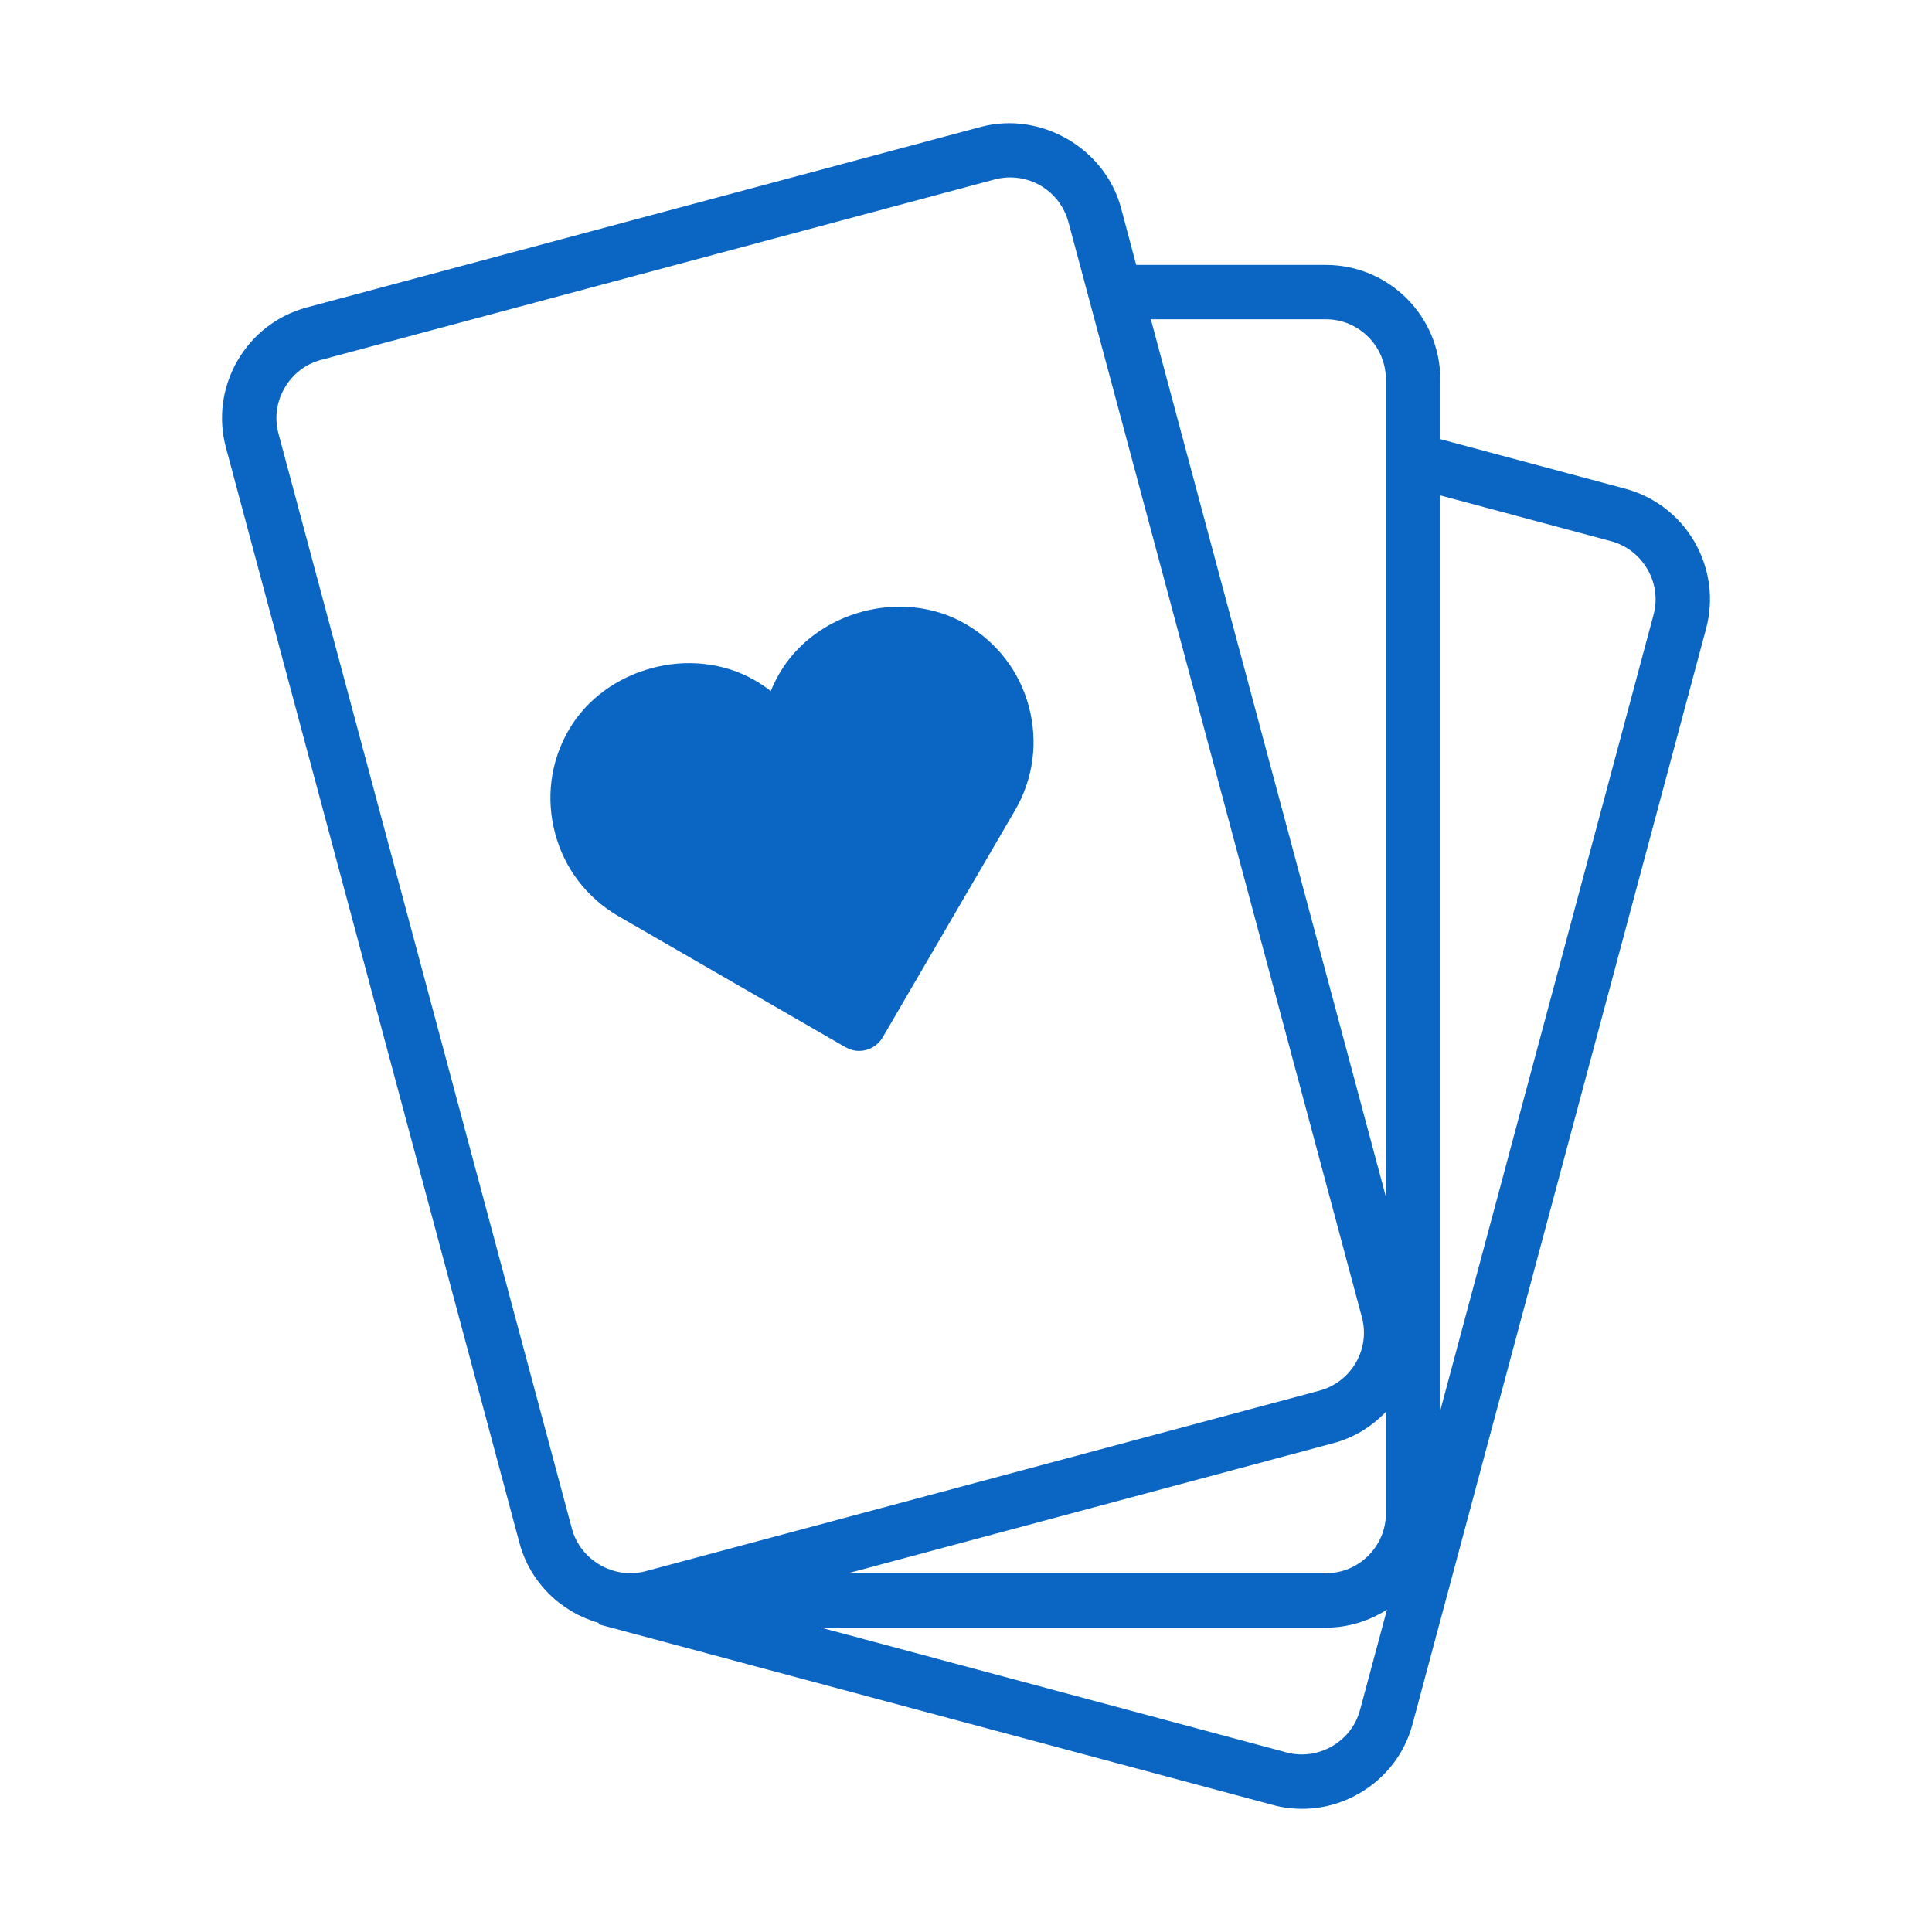
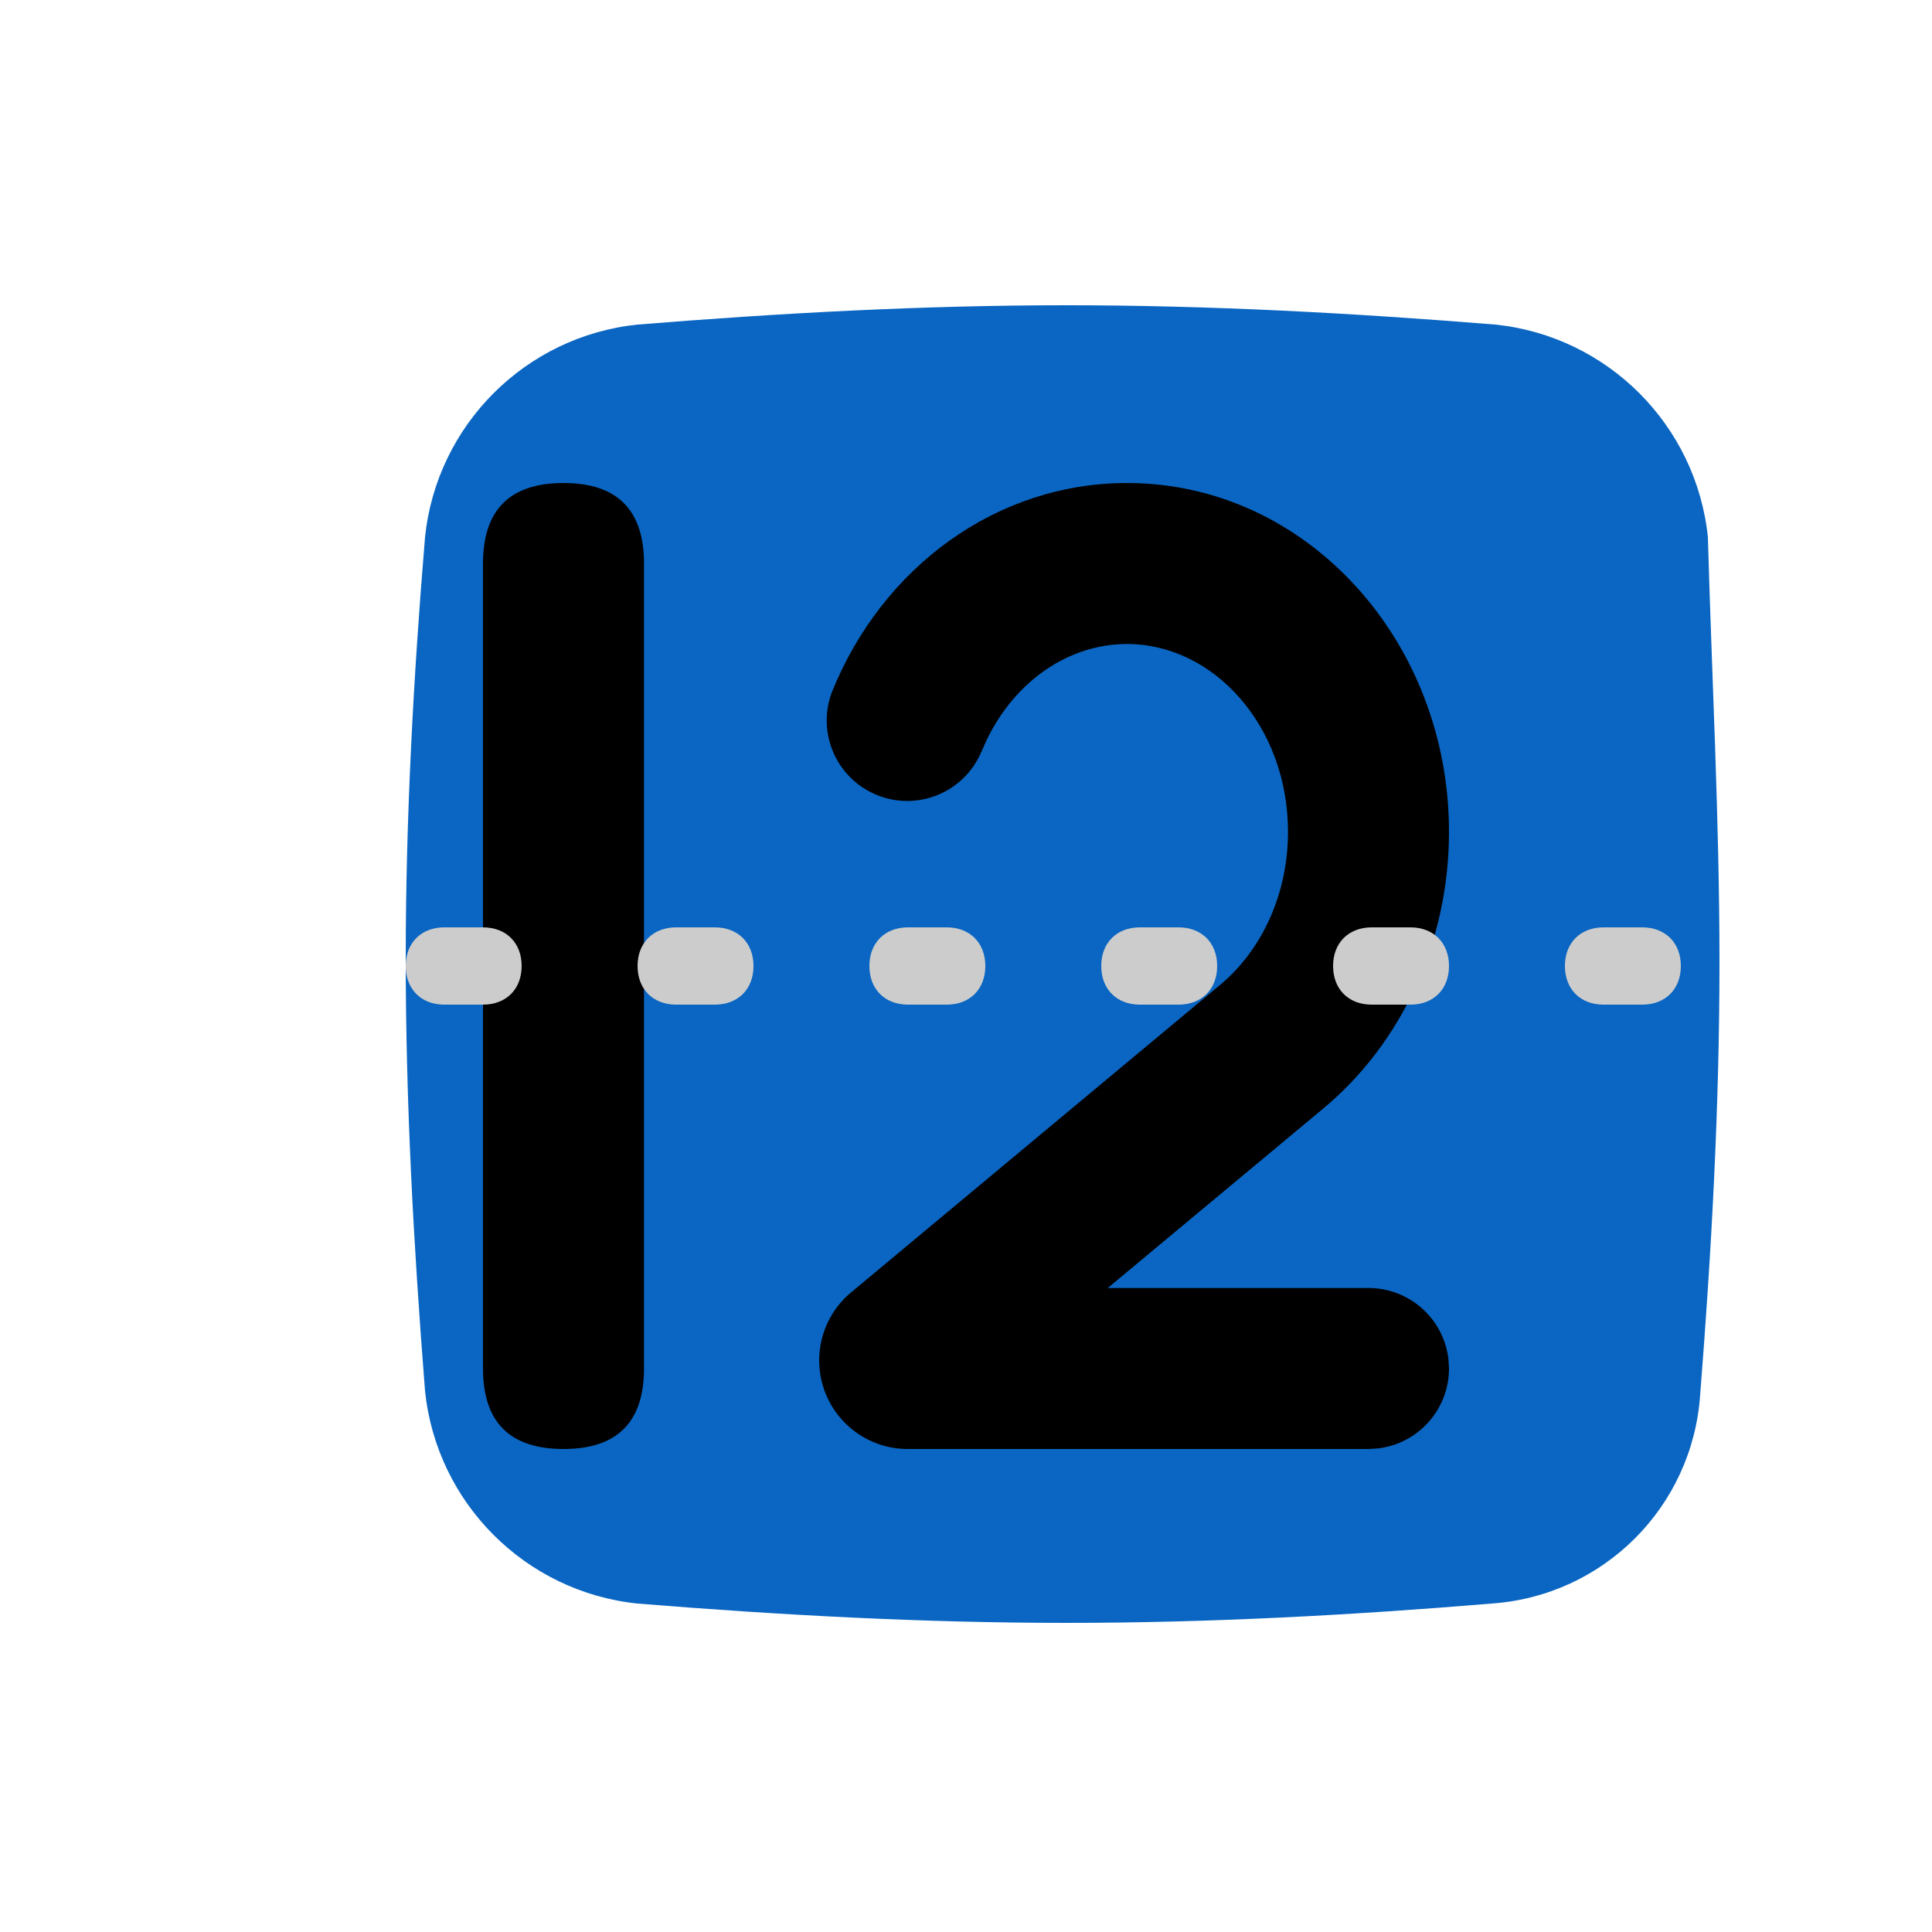
- <svg xmlns="http://www.w3.org/2000/svg" class="icon" viewBox="0 0 1024 1024" version="1.1" fill="#0a66c2" width="200" height="200">
-   <path d="M455.36 557.006c4.955 0 9.754-2.582 12.493-7.206l70.267-120.532c9.651-16.761 12.163-36.147 7.19-54.81-4.973-18.618-16.944-34.166-33.66-43.806-33.311-19.23-79.43-6.805-98.607 26.41-1.728 2.992-3.263 6.08-4.52 9.221-2.634-2.093-5.443-3.978-8.48-5.714-33.328-19.23-79.465-6.745-98.642 26.41-9.65 16.664-12.163 36.12-7.172 54.773 4.956 18.654 16.908 34.174 33.59 43.868l120.314 69.433c2.323 1.307 4.783 1.953 7.226 1.953zM322.044 434.301" />
-   <path d="M898.155 287.254c-8.113-14.047-21.218-24.044-36.782-28.233l-97.997-26.27v-31.714c0-33.425-27.204-60.619-60.637-60.619H602.213l-8.061-30.284c-8.499-31.556-42.56-51.361-74.318-42.873l-357.208 95.684c-15.616 4.189-28.651 14.257-36.8 28.303-8.079 14.099-10.26 30.397-6.072 46.006l155.562 580.482c5.584 20.957 21.934 36.732 42.054 42.438l-0.14 0.732 357.207 95.71c5.182 1.448 10.417 2.094 15.722 2.094 10.487 0 20.87-2.74 30.292-8.183 14.048-8.115 24.115-21.167 28.25-36.802l155.545-580.464c4.187-15.6 2.006-31.898-6.09-46.007zM702.74 169.226c17.537 0 31.793 14.308 31.793 31.81v433.201l-124.555-465.01h92.762zM303.13 810.267L147.586 229.76c-2.163-8.114-1.047-16.717 3.246-24.106 4.258-7.39 11.098-12.669 19.229-14.876l357.26-95.702c2.687-0.732 5.426-1.046 8.13-1.046 14.449 0 27.099 9.71 30.815 23.6L721.83 698.137c4.554 16.927-5.549 34.376-22.492 38.948l-357.206 95.693c-16.84 4.5-34.551-5.934-39-22.51z m431.438-61.98v53.761c0 17.572-14.292 31.81-31.83 31.81H449.445l257.31-68.96c11.078-2.93 20.398-8.899 27.814-16.611z m-13.716 158.005c-2.181 8.166-7.416 14.971-14.866 19.299-7.382 4.222-15.984 5.409-24.115 3.227l-246.718-66.133H702.74c11.917 0 22.946-3.56 32.385-9.544l-14.272 53.151z m155.561-580.465L763.376 747.606V262.572l90.51 24.264c8.149 2.198 15.024 7.494 19.282 14.885 4.276 7.337 5.444 15.94 3.245 24.106z m0 0" />
+ <svg xmlns="http://www.w3.org/2000/svg" class="icon" viewBox="0 0 1024 1024" version="1.1" width="128" height="128" fill="#0a66c2">
+   <path d="M790.528 849.92c-73.728 6.144-149.504 10.24-225.28 10.24s-151.552-4.096-227.328-10.24c-59.392-6.144-106.496-53.248-112.64-112.64-6.144-77.824-10.24-153.6-10.24-229.376 0-73.728 4.096-149.504 10.24-223.232 6.144-59.392 53.248-106.496 112.64-112.64 75.776-6.144 151.552-10.24 227.328-10.24s151.552 4.096 227.328 10.24c59.392 6.144 106.496 53.248 112.64 112.64 2.048 73.728 6.144 149.504 6.144 225.28s-4.096 151.552-10.24 229.376c-4.096 59.392-51.2 106.496-110.592 110.592z" />
+   <g style="transform: translatex(70px)">
+     <path d="M256 256m42.667 0l0 0q42.667 0 42.667 42.667l0 426.667q0 42.667-42.667 42.667l0 0q-42.667 0-42.667-42.667l0-426.667q0-42.667 42.667-42.667Z" fill="#000" />
+     <path d="M597.333 256c95.317 0 170.667 83.712 170.667 184.875 0 58.027-24.832 111.915-66.773 146.773l-114.091 95.019H725.333a42.667 42.667 0 0 1 42.368 37.675l0.299 4.992a42.667 42.667 0 0 1-37.675 42.368l-4.992 0.299h-244.011a46.933 46.933 0 0 1-30.251-82.987l195.584-162.987c22.272-18.517 36.011-48.299 36.011-81.152 0-55.893-39.253-99.541-85.333-99.541-30.677 0-59.093 19.371-74.24 50.603l-3.072 6.827a42.667 42.667 0 0 1-79.147-31.829c26.709-66.389 87.381-110.933 156.459-110.933z" fill="#000" />
+   </g>
+   <path d="M870.4 532.48h-20.48c-12.288 0-20.48-8.192-20.48-20.48s8.192-20.48 20.48-20.48h20.48c12.288 0 20.48 8.192 20.48 20.48s-8.192 20.48-20.48 20.48z m-122.88 0h-20.48c-12.288 0-20.48-8.192-20.48-20.48s8.192-20.48 20.48-20.48h20.48c12.288 0 20.48 8.192 20.48 20.48s-8.192 20.48-20.48 20.48z m-122.88 0h-20.48c-12.288 0-20.48-8.192-20.48-20.48s8.192-20.48 20.48-20.48h20.48c12.288 0 20.48 8.192 20.48 20.48s-8.192 20.48-20.48 20.48z m-122.88 0h-20.48c-12.288 0-20.48-8.192-20.48-20.48s8.192-20.48 20.48-20.48h20.48c12.288 0 20.48 8.192 20.48 20.48s-8.192 20.48-20.48 20.48z m-122.88 0h-20.48c-12.288 0-20.48-8.192-20.48-20.48s8.192-20.48 20.48-20.48h20.48c12.288 0 20.48 8.192 20.48 20.48s-8.192 20.48-20.48 20.48z m-122.88 0h-20.48c-12.288 0-20.48-8.192-20.48-20.48s8.192-20.48 20.48-20.48h20.48c12.288 0 20.48 8.192 20.48 20.48s-8.192 20.48-20.48 20.48z" fill="#ccc" />
</svg>
